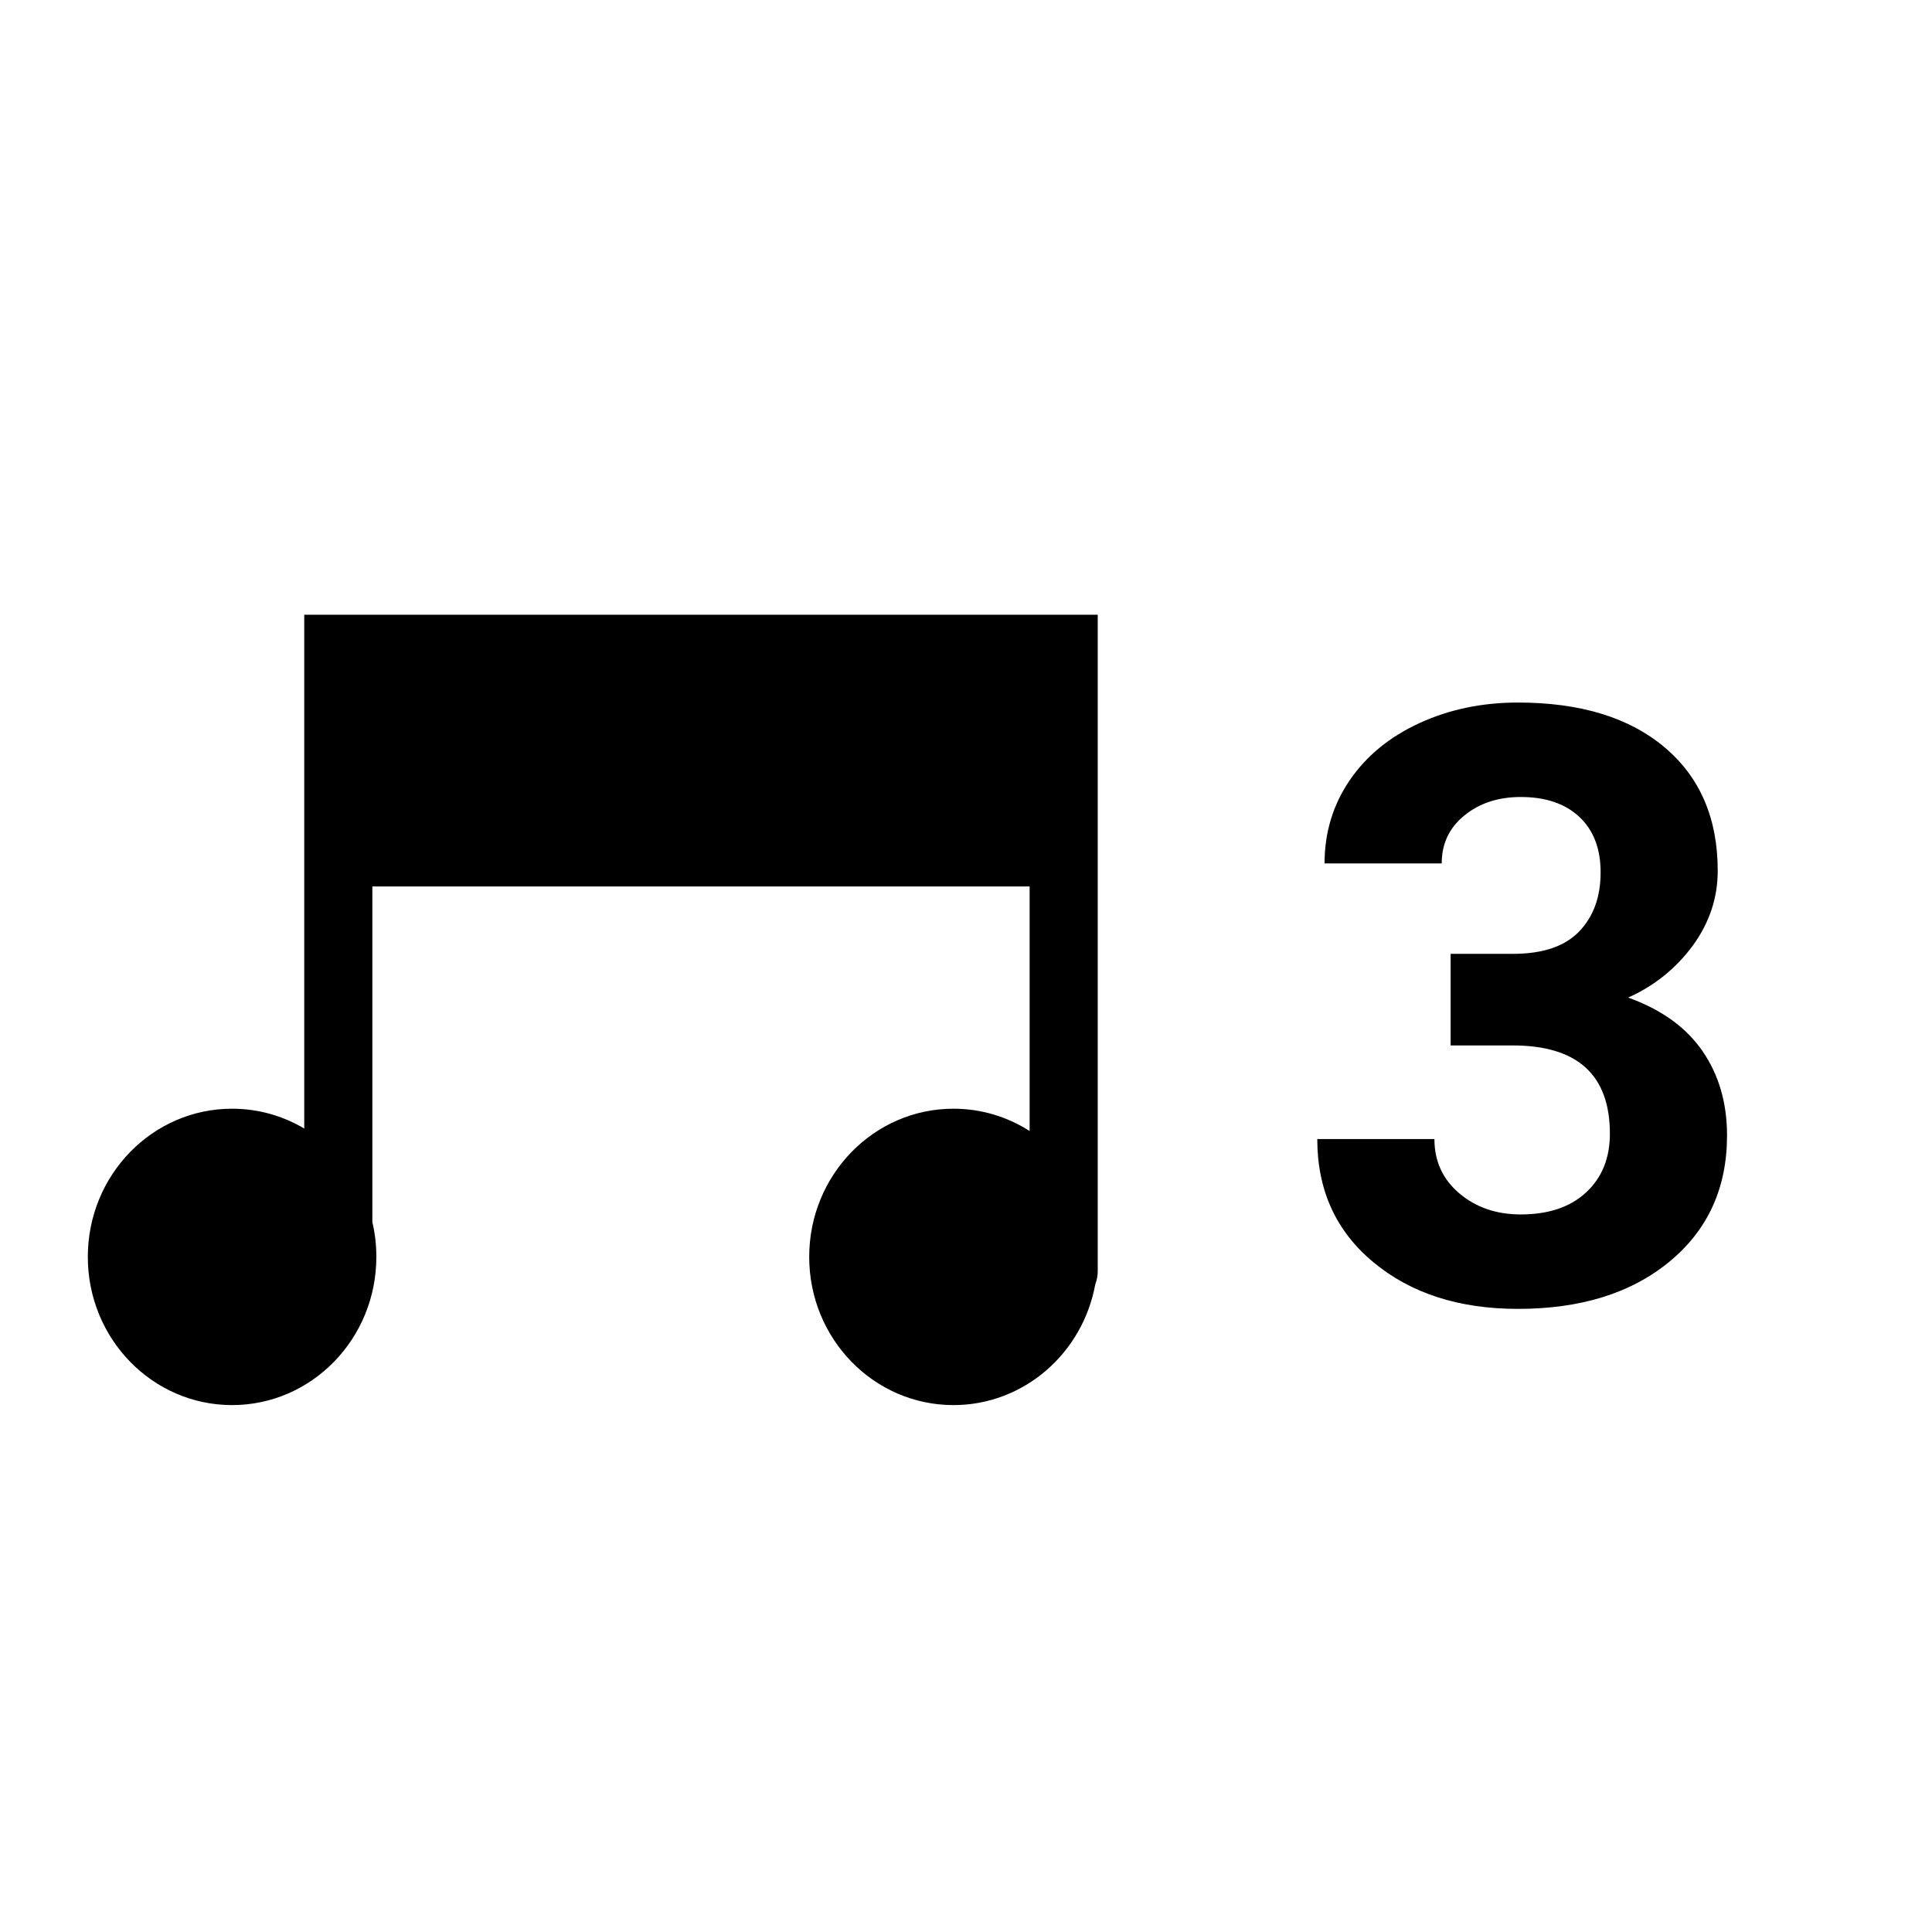
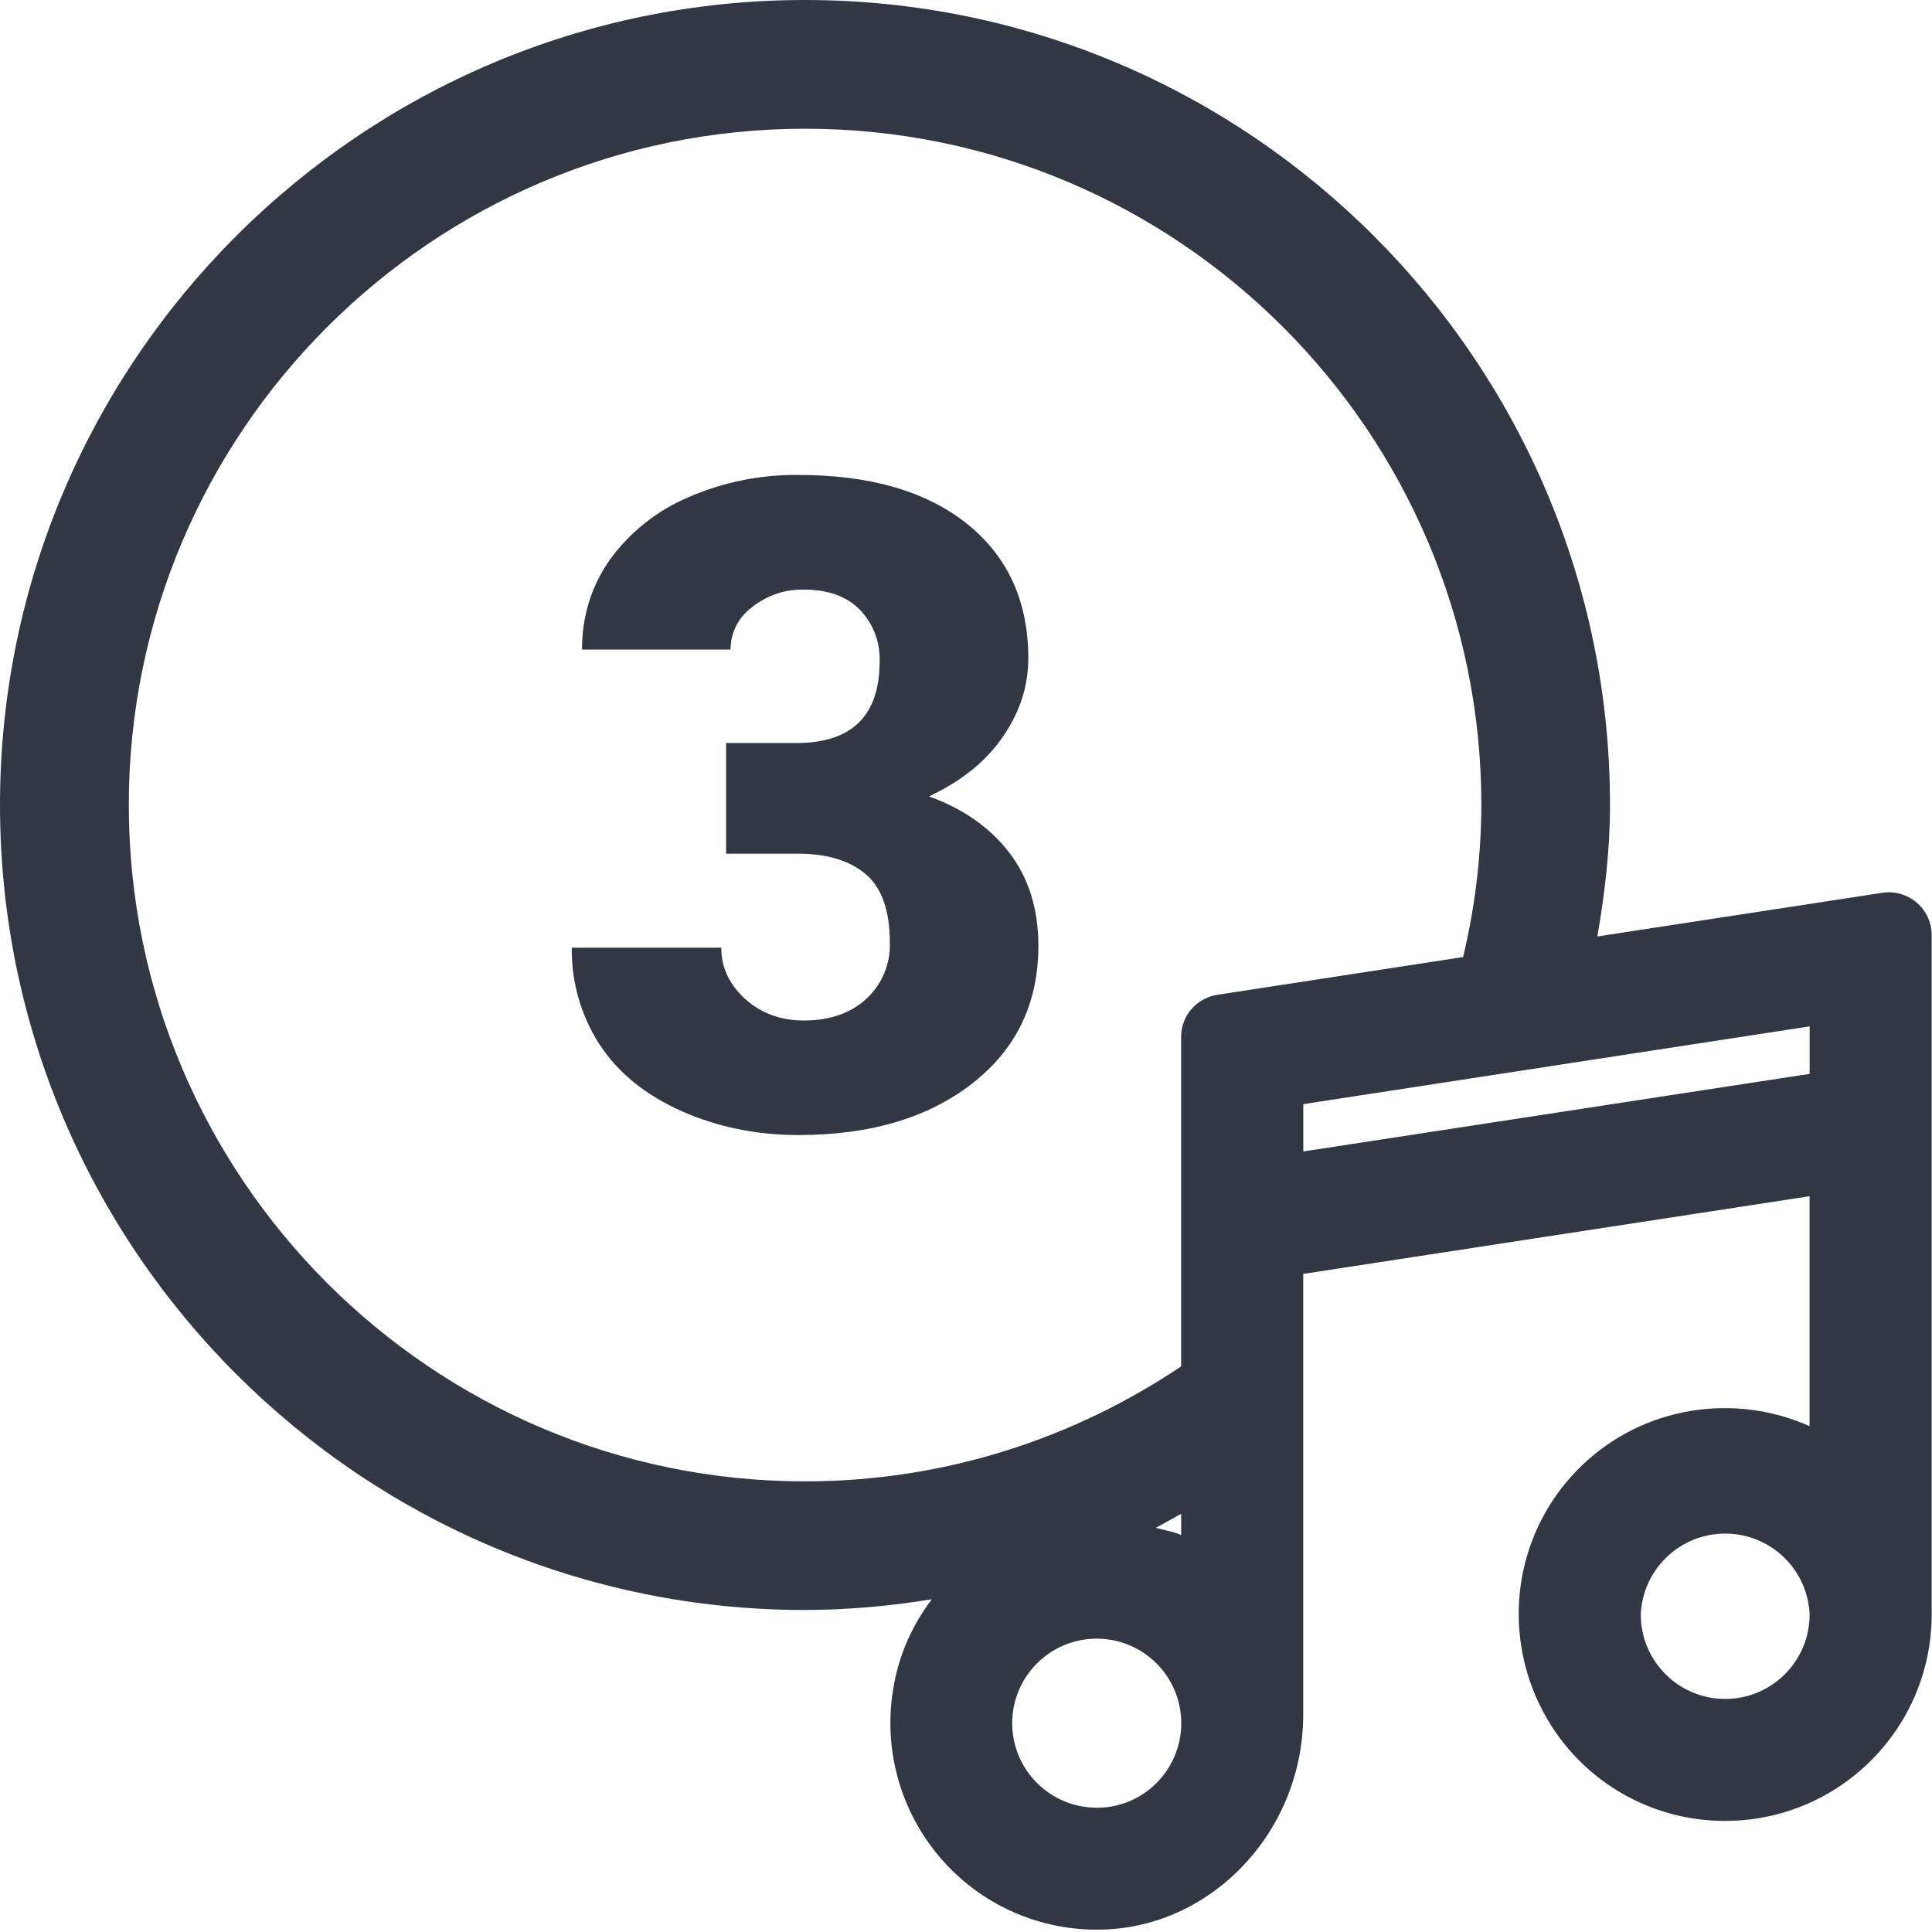
- <svg xmlns="http://www.w3.org/2000/svg" width="44" height="44" viewBox="0 0 44 44">
-   <g fill="#000" fill-rule="evenodd">
-     <path d="M8.48 20.188v7.642c.06.255.091.522.091.795C8.571 30.49 7.1 32 5.285 32 3.471 32 2 30.49 2 28.625c0-1.864 1.47-3.375 3.285-3.375.599 0 1.16.164 1.644.452V14H25v14.95a.82.82 0 0 1-.056.3c-.285 1.565-1.622 2.75-3.23 2.75-1.814 0-3.285-1.51-3.285-3.375 0-1.864 1.47-3.375 3.286-3.375.636 0 1.23.186 1.734.508v-5.57H8.479zM33.037 21.723h1.421c.677 0 1.179-.17 1.505-.508.326-.338.49-.787.49-1.347 0-.542-.162-.963-.486-1.265-.323-.302-.767-.452-1.333-.452-.511 0-.939.14-1.283.42-.345.28-.517.644-.517 1.093h-2.668c0-.701.19-1.33.568-1.887.378-.557.907-.992 1.587-1.306.68-.314 1.43-.471 2.248-.471 1.422 0 2.535.34 3.341 1.02.807.68 1.21 1.617 1.21 2.81 0 .616-.188 1.182-.563 1.699a3.658 3.658 0 0 1-1.477 1.19c.757.272 1.321.678 1.694 1.22.372.54.558 1.18.558 1.92 0 1.193-.435 2.15-1.306 2.87-.87.72-2.023 1.08-3.457 1.08-1.341 0-2.438-.354-3.29-1.062C30.425 28.04 30 27.104 30 25.941h2.668c0 .505.189.917.567 1.237.379.32.845.48 1.399.48.634 0 1.13-.168 1.49-.503.36-.335.54-.78.54-1.334 0-1.341-.738-2.012-2.215-2.012h-1.412v-2.086z" />
-   </g>
+ <svg xmlns="http://www.w3.org/2000/svg" width="24" height="24" viewBox="0 0 24 24">
+   <path fill="#323843" fill-rule="evenodd" d="M11.54 9.893c.424.153.757.386.997.698.241.314.362.699.362 1.16 0 .712-.274 1.282-.822 1.709-.548.426-1.266.64-2.158.64-.523 0-1.007-.1-1.454-.298-.447-.2-.786-.474-1.017-.827a2.157 2.157 0 0 1-.345-1.202H8.96c0 .245.1.456.296.636.197.177.44.268.728.268.326 0 .585-.091.78-.271a.91.91 0 0 0 .29-.695c0-.4-.102-.686-.302-.854-.2-.167-.479-.252-.833-.252H9.02V9.23h.872c.69 0 1.035-.338 1.035-1.014a.879.879 0 0 0-.246-.642c-.164-.167-.397-.25-.697-.25a.994.994 0 0 0-.637.215.65.65 0 0 0-.272.53H7.23c0-.42.118-.794.351-1.123a2.32 2.32 0 0 1 .973-.77A3.325 3.325 0 0 1 9.92 5.9c.888 0 1.585.202 2.093.607.507.407.761.964.761 1.671 0 .345-.105.668-.315.973-.21.306-.516.553-.918.742zm10.94 3.447v-.59l-6.29.966v.588l6.29-.964zm-7.354-.983l3.049-.468A8.22 8.22 0 0 0 18.402 10c0-4.632-3.77-8.401-8.401-8.401S1.6 5.369 1.6 10c0 4.633 3.769 8.402 8.4 8.402 1.73 0 3.335-.53 4.672-1.428v-4.091c0-.264.19-.485.453-.526zm-.77 6.622c.105.03.216.044.317.09v-.264c-.106.057-.21.12-.317.174zm-.73 3.478a1.05 1.05 0 0 0 1.048-1.05 1.05 1.05 0 1 0-1.048 1.049zm7.805-1.352a1.05 1.05 0 0 0 1.049-1.05 1.05 1.05 0 0 0-2.098 0 1.05 1.05 0 0 0 1.049 1.05zm2.38-9.892a.53.53 0 0 1 .185.4v8.443a2.567 2.567 0 0 1-2.565 2.564 2.554 2.554 0 0 1-1.99-.946 2.586 2.586 0 0 1-.518-2.164 2.553 2.553 0 0 1 2.086-1.984 2.581 2.581 0 0 1 1.47.19V14.86l-6.29.965V21.3c0 1.437-1.12 2.636-2.497 2.67a2.557 2.557 0 0 1-2.014-.895 2.572 2.572 0 0 1-.574-2.142c.07-.393.236-.756.472-1.067A9.844 9.844 0 0 1 10 20C4.488 20 0 15.516 0 10 0 4.487 4.488 0 10 0c5.515 0 10 4.487 10 10 0 .56-.065 1.1-.157 1.633l3.538-.542a.53.53 0 0 1 .429.122z" />
</svg>
